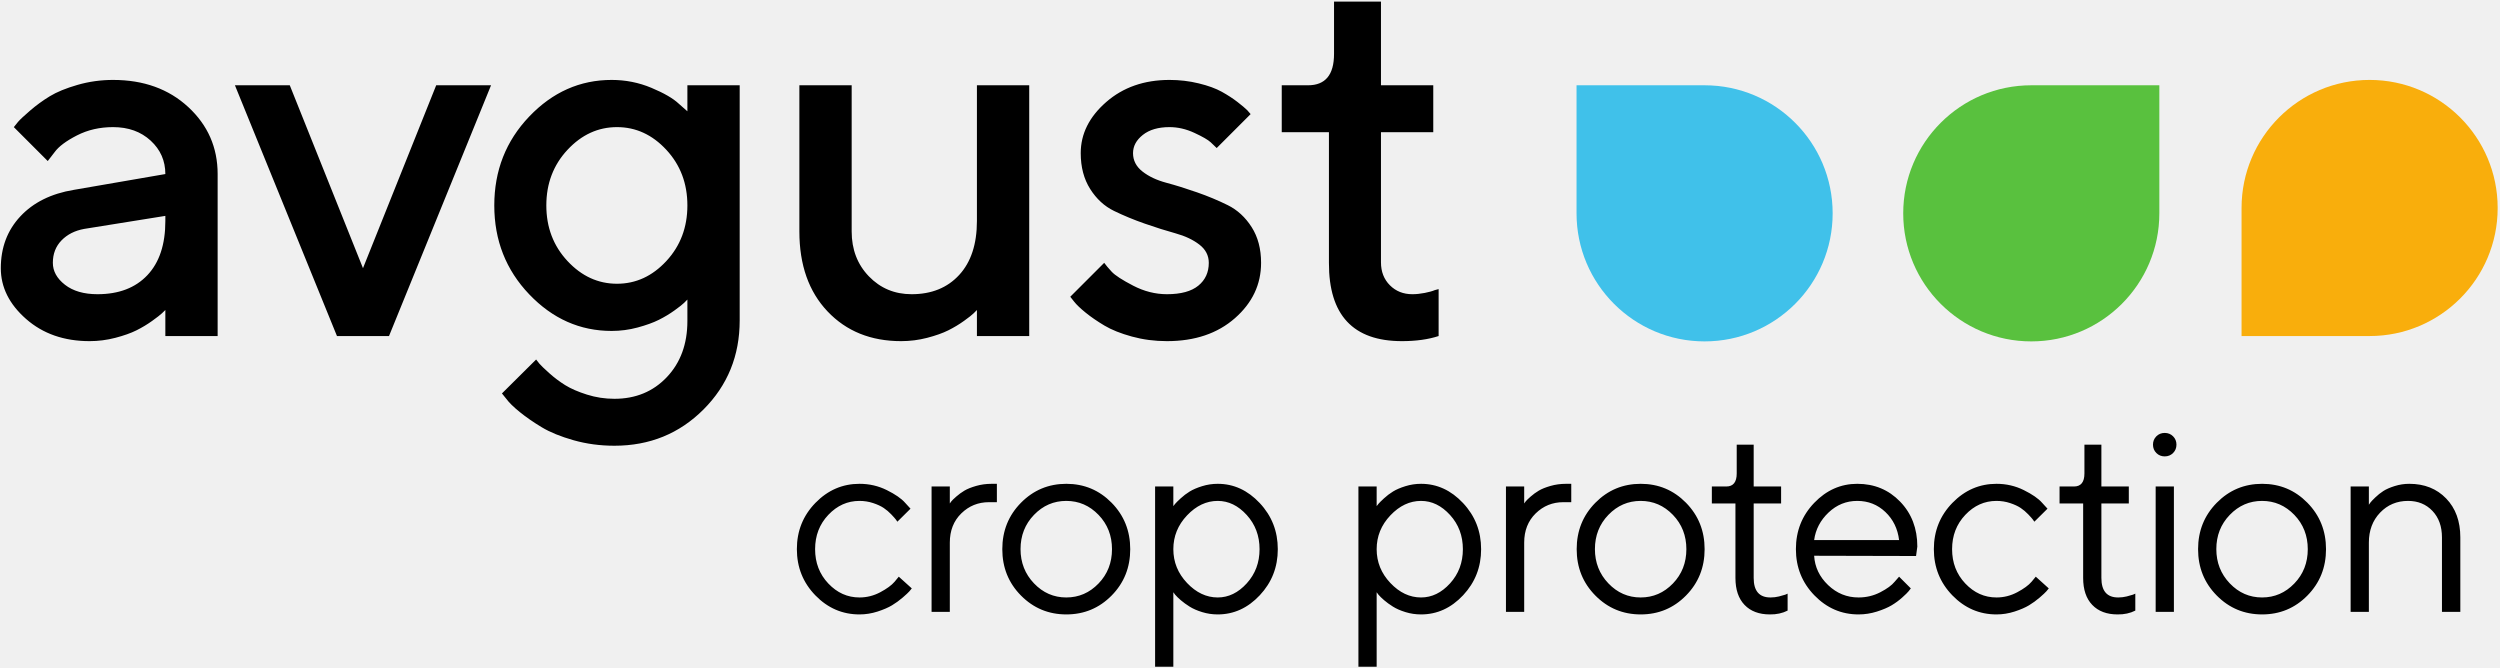
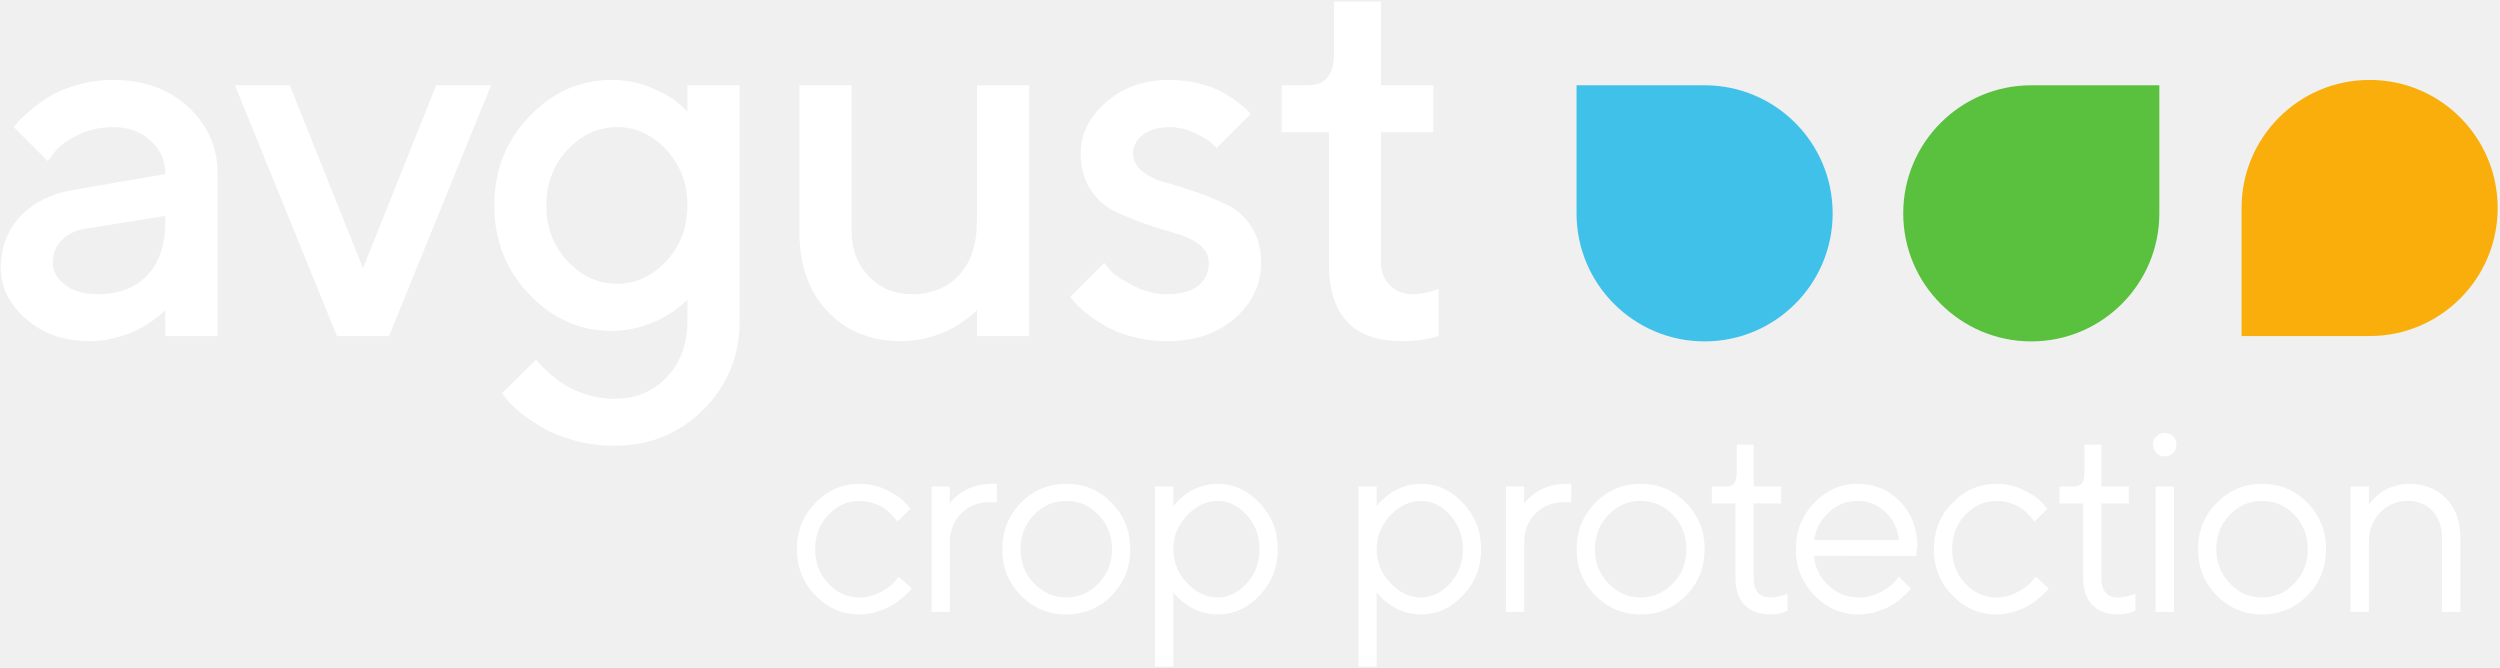
<svg xmlns="http://www.w3.org/2000/svg" _ngcontent-vhs-c50="" viewBox="0 0 982 262">
  <g _ngcontent-vhs-c50="" class="header-logo__text-part">
-     <path _ngcontent-vhs-c50="" d="M960.853 195.805C957.146 191.962 952.319 190.042 946.375 190.042C944.403 190.042 942.491 190.334 940.638 190.92C938.783 191.504 937.297 192.156 936.178 192.873C935.059 193.592 933.998 194.436 932.997 195.404C931.994 196.372 931.361 197.041 931.093 197.408C930.826 197.774 930.626 198.058 930.491 198.26V191.096H923.327V240.344H930.491V213.14C930.491 208.364 931.962 204.44 934.901 201.365C937.841 198.293 941.497 196.756 945.874 196.756C949.781 196.756 952.979 198.066 955.469 200.69C957.955 203.312 959.201 206.777 959.201 211.085V240.344H966.415V211.085C966.415 204.738 964.561 199.645 960.853 195.805ZM901.211 229.197C897.686 232.853 893.461 234.682 888.534 234.682C883.607 234.682 879.382 232.837 875.859 229.146C872.334 225.456 870.573 220.972 870.573 215.694C870.573 210.384 872.334 205.898 875.859 202.242C879.382 198.585 883.607 196.756 888.534 196.756C893.461 196.756 897.686 198.585 901.211 202.242C904.734 205.898 906.494 210.392 906.494 215.72C906.494 221.048 904.734 225.54 901.211 229.197V229.197ZM888.558 190.042C881.579 190.042 875.641 192.522 870.749 197.482C865.855 202.444 863.407 208.522 863.407 215.72C863.407 222.917 865.855 228.989 870.749 233.932C875.641 238.876 881.579 241.346 888.558 241.346C895.541 241.346 901.469 238.876 906.345 233.932C911.221 228.989 913.659 222.917 913.659 215.72C913.659 208.522 911.221 202.444 906.345 197.482C901.469 192.522 895.541 190.042 888.558 190.042V190.042ZM850.302 170.053C848.999 170.053 847.905 170.496 847.019 171.381C846.135 172.266 845.693 173.36 845.693 174.662C845.693 175.965 846.135 177.058 847.019 177.944C847.905 178.829 848.999 179.272 850.302 179.272C851.605 179.272 852.699 178.829 853.585 177.944C854.469 177.058 854.911 175.965 854.911 174.662C854.911 173.36 854.469 172.266 853.585 171.381C852.699 170.496 851.605 170.053 850.302 170.053ZM846.745 240.344H853.909V191.094H846.745V240.344ZM835.371 234.282C834.285 234.549 833.191 234.682 832.089 234.682C827.646 234.717 825.425 232.162 825.425 227.017V197.758H836.197V191.096H825.425V174.662H818.762V185.985C818.762 189.392 817.391 191.096 814.654 191.096H808.991V197.758H818.261V227.017C818.261 231.594 819.455 235.125 821.843 237.613C824.23 240.102 827.546 241.346 831.787 241.346C834.393 241.381 836.714 240.88 838.751 239.842V233.18L837.85 233.581C837.282 233.781 836.455 234.014 835.371 234.282V234.282ZM797.994 228.52C796.826 229.889 794.955 231.26 792.383 232.628C789.813 233.998 787.09 234.682 784.217 234.682C779.507 234.682 775.425 232.853 771.969 229.197C768.51 225.54 766.782 221.048 766.782 215.72C766.782 210.392 768.51 205.898 771.969 202.242C775.425 198.585 779.507 196.756 784.217 196.756C786.087 196.756 787.875 197.041 789.578 197.609C791.281 198.174 792.667 198.82 793.737 199.537C794.805 200.254 795.799 201.098 796.718 202.066C797.637 203.036 798.229 203.704 798.495 204.07C798.765 204.44 798.963 204.722 799.098 204.924L804.258 199.813L802.102 197.457C800.667 195.821 798.287 194.174 794.965 192.522C791.641 190.869 788.058 190.042 784.217 190.042C777.538 190.042 771.767 192.54 766.907 197.533C762.047 202.526 759.617 208.58 759.617 215.694C759.617 222.809 762.039 228.864 766.882 233.856C771.725 238.849 777.503 241.346 784.217 241.346C786.622 241.346 788.986 240.97 791.307 240.22C793.629 239.466 795.525 238.649 796.993 237.764C798.463 236.88 799.866 235.86 801.202 234.708C802.539 233.554 803.414 232.737 803.831 232.253C804.25 231.769 804.558 231.393 804.759 231.125L799.65 226.516L797.994 228.52ZM712.595 212.138C713.161 207.962 715.049 204.354 718.255 201.316C721.462 198.276 725.219 196.756 729.529 196.756C733.837 196.756 737.521 198.21 740.575 201.114C743.633 204.021 745.427 207.694 745.962 212.138H712.595ZM729.529 190.042C723.049 190.042 717.413 192.54 712.619 197.533C707.826 202.526 705.43 208.58 705.43 215.694C705.43 222.809 707.851 228.864 712.695 233.856C717.538 238.849 723.317 241.346 730.03 241.346C732.501 241.346 734.915 240.97 737.27 240.22C739.625 239.466 741.546 238.649 743.031 237.764C744.517 236.88 745.903 235.86 747.189 234.708C748.475 233.554 749.31 232.737 749.694 232.253C750.079 231.769 750.371 231.393 750.571 231.125L745.962 226.516L744.209 228.52C743.105 229.889 741.235 231.26 738.597 232.628C735.958 233.998 733.102 234.682 730.03 234.682C725.453 234.682 721.47 233.064 718.081 229.824C714.691 226.584 712.861 222.742 712.595 218.3L752.625 218.4L753.126 214.692C753.126 207.577 750.873 201.69 746.363 197.032C741.854 192.372 736.242 190.042 729.529 190.042V190.042ZM698.791 234.282C697.706 234.549 696.611 234.682 695.509 234.682C691.066 234.717 688.845 232.162 688.845 227.017V197.758H699.618V191.096H688.845V174.662H682.182V185.985C682.182 189.392 680.813 191.096 678.074 191.096H672.413V197.758H681.682V227.017C681.682 231.594 682.877 235.125 685.265 237.613C687.651 240.102 690.966 241.346 695.21 241.346C697.814 241.381 700.135 240.88 702.173 239.842V233.18L701.27 233.581C700.703 233.781 699.877 234.014 698.791 234.282V234.282ZM657.122 229.197C653.598 232.853 649.373 234.682 644.446 234.682C639.519 234.682 635.295 232.837 631.77 229.146C628.246 225.456 626.486 220.972 626.486 215.694C626.486 210.384 628.246 205.898 631.77 202.242C635.295 198.585 639.519 196.756 644.446 196.756C649.373 196.756 653.598 198.585 657.122 202.242C660.646 205.898 662.407 210.392 662.407 215.72C662.407 221.048 660.646 225.54 657.122 229.197ZM644.471 190.042C637.491 190.042 631.553 192.522 626.661 197.482C621.767 202.444 619.321 208.522 619.321 215.72C619.321 222.917 621.767 228.989 626.661 233.932C631.553 238.876 637.491 241.346 644.471 241.346C651.451 241.346 657.381 238.876 662.258 233.932C667.133 228.989 669.573 222.917 669.573 215.72C669.573 208.522 667.133 202.444 662.258 197.482C657.381 192.522 651.451 190.042 644.471 190.042V190.042ZM609.05 190.869C607.129 191.421 605.593 192.038 604.441 192.722C603.287 193.408 602.211 194.193 601.209 195.078C600.206 195.962 599.571 196.581 599.305 196.932C599.038 197.282 598.837 197.557 598.703 197.758V191.096H591.539V240.344H598.703V213.14C598.703 208.43 600.206 204.606 603.213 201.666C606.218 198.726 609.842 197.257 614.085 197.257H617.191V190.042H615.137C612.999 190.042 610.97 190.318 609.05 190.869ZM569.585 229.146C566.226 232.837 562.427 234.682 558.186 234.682C553.742 234.682 549.726 232.788 546.137 228.997C542.546 225.205 540.75 220.78 540.75 215.72C540.75 210.66 542.546 206.233 546.137 202.444C549.726 198.652 553.742 196.756 558.186 196.756C562.427 196.756 566.226 198.602 569.585 202.292C572.939 205.984 574.619 210.458 574.619 215.72C574.619 220.981 572.939 225.456 569.585 229.146ZM558.186 190.042C556.082 190.042 554.035 190.35 552.047 190.97C550.061 191.588 548.433 192.289 547.163 193.074C545.894 193.858 544.715 194.752 543.631 195.754C542.546 196.756 541.827 197.465 541.477 197.885C541.126 198.301 540.883 198.61 540.75 198.81V191.096H533.586V261.888H540.75V232.628L541.451 233.581C541.953 234.182 542.695 234.908 543.681 235.76C544.666 236.612 545.826 237.454 547.163 238.29C548.498 239.125 550.145 239.842 552.098 240.444C554.053 241.046 556.082 241.346 558.186 241.346C564.498 241.346 570.01 238.833 574.718 233.806C579.429 228.778 581.782 222.75 581.782 215.721C581.782 208.688 579.421 202.652 574.694 197.609C569.967 192.564 564.465 190.042 558.186 190.042V190.042ZM489.719 229.146C486.362 232.837 482.562 234.682 478.322 234.682C473.879 234.682 469.862 232.788 466.271 228.997C462.682 225.205 460.886 220.78 460.886 215.72C460.886 210.66 462.682 206.233 466.271 202.444C469.862 198.652 473.879 196.756 478.322 196.756C482.562 196.756 486.362 198.602 489.719 202.292C493.075 205.984 494.755 210.458 494.755 215.72C494.755 220.981 493.075 225.456 489.719 229.146ZM478.322 190.042C476.217 190.042 474.17 190.35 472.185 190.97C470.197 191.588 468.567 192.289 467.299 193.074C466.03 193.858 464.851 194.752 463.767 195.754C462.682 196.756 461.963 197.465 461.611 197.885C461.263 198.301 461.019 198.61 460.886 198.81V191.096H453.721V261.888H460.886V232.628L461.587 233.581C462.089 234.182 462.83 234.908 463.817 235.76C464.802 236.612 465.962 237.454 467.299 238.29C468.634 239.125 470.279 239.842 472.234 240.444C474.189 241.046 476.217 241.346 478.322 241.346C484.634 241.346 490.146 238.833 494.855 233.806C499.565 228.778 501.919 222.75 501.919 215.721C501.919 208.688 499.555 202.652 494.83 197.609C490.103 192.564 484.601 190.042 478.322 190.042V190.042ZM431.505 229.197C427.982 232.853 423.757 234.682 418.829 234.682C413.902 234.682 409.677 232.837 406.154 229.146C402.63 225.456 400.867 220.972 400.867 215.694C400.867 210.384 402.63 205.898 406.154 202.242C409.677 198.585 413.902 196.756 418.829 196.756C423.757 196.756 427.982 198.585 431.505 202.242C435.029 205.898 436.791 210.392 436.791 215.72C436.791 221.048 435.029 225.54 431.505 229.197ZM418.855 190.042C411.874 190.042 405.937 192.522 401.043 197.482C396.15 202.444 393.705 208.522 393.705 215.72C393.705 222.917 396.15 228.989 401.043 233.932C405.937 238.876 411.874 241.346 418.855 241.346C425.834 241.346 431.765 238.876 436.641 233.932C441.517 228.989 443.954 222.917 443.954 215.72C443.954 208.522 441.517 202.444 436.641 197.482C431.765 192.522 425.834 190.042 418.855 190.042ZM383.433 190.869C381.511 191.421 379.977 192.038 378.823 192.722C377.671 193.408 376.594 194.193 375.593 195.078C374.59 195.962 373.954 196.581 373.689 196.932C373.421 197.282 373.219 197.557 373.087 197.758V191.096H365.922V240.344H373.087V213.14C373.087 208.43 374.59 204.606 377.597 201.666C380.603 198.726 384.226 197.257 388.467 197.257H391.574V190.042H389.521C387.381 190.042 385.353 190.318 383.433 190.869ZM351.386 228.52C350.217 229.889 348.346 231.26 345.775 232.628C343.203 233.998 340.482 234.682 337.607 234.682C332.899 234.682 328.817 232.853 325.359 229.197C321.902 225.54 320.173 221.048 320.173 215.72C320.173 210.392 321.902 205.898 325.359 202.242C328.817 198.585 332.899 196.756 337.607 196.756C339.479 196.756 341.267 197.041 342.97 197.609C344.673 198.174 346.059 198.82 347.127 199.537C348.197 200.254 349.191 201.098 350.109 202.066C351.027 203.036 351.621 203.704 351.887 204.07C352.155 204.44 352.355 204.722 352.49 204.924L357.65 199.813L355.495 197.457C354.058 195.821 351.679 194.174 348.355 192.522C345.033 190.869 341.45 190.042 337.607 190.042C330.93 190.042 325.158 192.54 320.298 197.533C315.438 202.526 313.009 208.58 313.009 215.694C313.009 222.809 315.431 228.864 320.273 233.856C325.117 238.849 330.894 241.346 337.607 241.346C340.013 241.346 342.378 240.97 344.698 240.22C347.019 239.466 348.915 238.649 350.385 237.764C351.854 236.88 353.257 235.86 354.594 234.708C355.93 233.554 356.806 232.737 357.223 232.253C357.641 231.769 357.949 231.393 358.15 231.125L353.041 226.516L351.386 228.52Z" fill="#000000" />
-     <path _ngcontent-vhs-c50="" d="M563.589 113.96C562.653 114.361 561.334 114.728 559.629 115.063C557.926 115.396 556.307 115.564 554.771 115.564C551.228 115.564 548.29 114.395 545.951 112.056C543.615 109.717 542.446 106.712 542.446 103.039V51.936H562.987V33.499H542.446V0.633H524.007V21.175C524.007 29.391 520.602 33.499 513.787 33.499H503.467V51.936H522.005V103.239C521.938 123.747 531.49 134 550.662 134C556.207 134 561.015 133.332 565.091 131.996V113.559L563.589 113.96ZM482.277 80.593C478.503 78.723 474.461 77.037 470.153 75.535C465.843 74.031 461.819 72.777 458.078 71.775C454.338 70.773 451.231 69.304 448.759 67.367C446.287 65.429 445.053 63.025 445.053 60.153C445.053 57.413 446.338 55.025 448.909 52.988C451.481 50.951 454.971 49.932 459.382 49.932C462.654 49.932 465.91 50.684 469.15 52.187C472.39 53.689 474.527 54.925 475.562 55.893C476.598 56.863 477.385 57.613 477.918 58.148L491.245 44.821L489.943 43.32C489.141 42.517 487.854 41.432 486.083 40.063C484.314 38.693 482.261 37.357 479.922 36.053C477.585 34.752 474.561 33.649 470.853 32.748C467.146 31.845 463.322 31.395 459.382 31.395C449.427 31.395 441.126 34.301 434.481 40.112C427.834 45.924 424.51 52.604 424.51 60.153C424.51 65.629 425.746 70.323 428.219 74.231C430.69 78.139 433.812 81.011 437.586 82.848C441.36 84.685 445.402 86.356 449.711 87.859C454.019 89.361 458.045 90.631 461.786 91.665C465.526 92.703 468.633 94.171 471.105 96.075C473.575 97.979 474.813 100.367 474.813 103.239C474.813 106.98 473.443 109.969 470.703 112.208C467.965 114.445 463.857 115.564 458.379 115.564C453.837 115.564 449.41 114.445 445.102 112.208C440.793 109.969 437.987 108.149 436.685 106.745C435.382 105.343 434.397 104.173 433.729 103.239L420.402 116.565L421.905 118.469C422.841 119.672 424.359 121.125 426.463 122.828C428.567 124.533 431.023 126.217 433.83 127.888C436.635 129.559 440.226 130.995 444.601 132.197C448.977 133.399 453.569 134 458.379 134C469.335 134 478.234 130.995 485.082 124.983C491.929 118.971 495.353 111.723 495.353 103.239C495.353 97.761 494.117 93.085 491.646 89.211C489.174 85.336 486.051 82.464 482.277 80.593V80.593ZM383.735 86.807C383.735 95.891 381.414 102.956 376.771 107.999C372.127 113.043 365.899 115.564 358.083 115.564C351.403 115.564 345.809 113.225 341.299 108.549C336.79 103.873 334.537 97.995 334.537 90.915V33.499H313.995V90.915C313.995 104.073 317.685 114.545 325.066 122.328C332.449 130.109 342.084 134 353.975 134C357.45 134 360.855 133.567 364.197 132.699C367.537 131.829 370.309 130.845 372.513 129.743C374.718 128.641 376.771 127.405 378.674 126.036C380.578 124.665 381.833 123.68 382.433 123.079L383.735 121.776V131.996H404.278V33.499H383.735V86.807ZM261.742 102.537C256.231 108.483 249.767 111.455 242.353 111.455C234.938 111.455 228.458 108.483 222.913 102.537C217.37 96.592 214.597 89.311 214.597 80.693C214.597 72.076 217.37 64.795 222.913 58.849C228.458 52.905 234.938 49.932 242.353 49.932C249.767 49.932 256.231 52.905 261.742 58.849C267.253 64.795 270.007 72.076 270.007 80.693C270.007 89.311 267.253 96.592 261.742 102.537V102.537ZM270.007 43.719L266.601 40.713C264.397 38.643 260.823 36.572 255.879 34.501C250.938 32.431 245.727 31.395 240.249 31.395C227.823 31.395 217.034 36.188 207.883 45.773C198.733 55.36 194.155 66.999 194.155 80.693C194.155 94.387 198.733 106.029 207.883 115.615C217.034 125.201 227.823 129.992 240.249 129.992C243.723 129.992 247.13 129.543 250.469 128.641C253.809 127.739 256.581 126.737 258.785 125.635C260.99 124.533 263.045 123.296 264.949 121.928C266.851 120.557 268.105 119.572 268.706 118.971L270.007 117.668V126.085C270.007 135.103 267.321 142.451 261.943 148.129C256.565 153.808 249.701 156.647 241.35 156.647C237.61 156.647 234.002 156.096 230.529 154.993C227.055 153.891 224.215 152.655 222.011 151.285C219.807 149.917 217.721 148.347 215.75 146.577C213.779 144.807 212.493 143.571 211.891 142.869C211.29 142.168 210.855 141.616 210.589 141.215L197.162 154.543L198.865 156.647C199.934 158.116 201.703 159.853 204.175 161.857C206.647 163.861 209.519 165.849 212.793 167.82C216.066 169.791 220.241 171.493 225.318 172.931C230.397 174.367 235.739 175.084 241.35 175.084C255.178 175.084 266.835 170.34 276.321 160.855C285.807 151.369 290.55 139.712 290.55 125.884V33.499H270.007V43.719ZM142.581 105.343L113.823 33.499H92.279L132.361 131.996H152.802L192.882 33.499H171.339L142.581 105.343ZM64.948 86.807C64.948 96.024 62.593 103.123 57.883 108.099C53.174 113.076 46.645 115.564 38.295 115.564C32.95 115.564 28.691 114.327 25.518 111.856C22.346 109.384 20.759 106.512 20.759 103.239C20.759 99.699 21.895 96.76 24.167 94.421C26.438 92.083 29.41 90.58 33.085 89.912L64.948 84.801V86.807ZM73.967 42.067C66.284 34.952 56.431 31.395 44.407 31.395C39.598 31.395 34.938 32.045 30.428 33.349C25.919 34.652 22.297 36.137 19.558 37.808C16.818 39.479 14.229 41.365 11.791 43.469C9.353 45.573 7.783 47.043 7.082 47.877C6.381 48.712 5.83 49.397 5.429 49.932L18.755 63.259L21.46 59.752C23.064 57.547 25.986 55.36 30.227 53.189C34.47 51.017 39.197 49.932 44.407 49.932C50.419 49.932 55.344 51.703 59.186 55.243C63.027 58.783 64.948 63.157 64.948 68.369L28.977 74.581C20.091 76.051 13.094 79.524 7.983 85.001C2.873 90.48 0.318 97.26 0.318 105.343C0.318 112.824 3.625 119.472 10.238 125.283C16.851 131.096 25.169 134 35.189 134C38.595 134 41.968 133.567 45.31 132.699C48.648 131.829 51.422 130.845 53.626 129.743C55.83 128.641 57.883 127.405 59.787 126.036C61.691 124.665 62.961 123.68 63.595 123.079C64.23 122.477 64.682 122.043 64.948 121.776V131.996H85.49V68.369C85.49 57.947 81.648 49.18 73.967 42.067" fill="#000000" />
+     <path _ngcontent-vhs-c50="" d="M960.853 195.805C957.146 191.962 952.319 190.042 946.375 190.042C944.403 190.042 942.491 190.334 940.638 190.92C938.783 191.504 937.297 192.156 936.178 192.873C935.059 193.592 933.998 194.436 932.997 195.404C931.994 196.372 931.361 197.041 931.093 197.408C930.826 197.774 930.626 198.058 930.491 198.26V191.096H923.327V240.344H930.491V213.14C930.491 208.364 931.962 204.44 934.901 201.365C937.841 198.293 941.497 196.756 945.874 196.756C949.781 196.756 952.979 198.066 955.469 200.69C957.955 203.312 959.201 206.777 959.201 211.085V240.344H966.415V211.085C966.415 204.738 964.561 199.645 960.853 195.805ZM901.211 229.197C897.686 232.853 893.461 234.682 888.534 234.682C883.607 234.682 879.382 232.837 875.859 229.146C872.334 225.456 870.573 220.972 870.573 215.694C870.573 210.384 872.334 205.898 875.859 202.242C879.382 198.585 883.607 196.756 888.534 196.756C893.461 196.756 897.686 198.585 901.211 202.242C904.734 205.898 906.494 210.392 906.494 215.72C906.494 221.048 904.734 225.54 901.211 229.197V229.197ZM888.558 190.042C881.579 190.042 875.641 192.522 870.749 197.482C865.855 202.444 863.407 208.522 863.407 215.72C863.407 222.917 865.855 228.989 870.749 233.932C875.641 238.876 881.579 241.346 888.558 241.346C895.541 241.346 901.469 238.876 906.345 233.932C911.221 228.989 913.659 222.917 913.659 215.72C913.659 208.522 911.221 202.444 906.345 197.482C901.469 192.522 895.541 190.042 888.558 190.042V190.042ZM850.302 170.053C848.999 170.053 847.905 170.496 847.019 171.381C846.135 172.266 845.693 173.36 845.693 174.662C845.693 175.965 846.135 177.058 847.019 177.944C847.905 178.829 848.999 179.272 850.302 179.272C851.605 179.272 852.699 178.829 853.585 177.944C854.469 177.058 854.911 175.965 854.911 174.662C854.911 173.36 854.469 172.266 853.585 171.381C852.699 170.496 851.605 170.053 850.302 170.053ZM846.745 240.344H853.909V191.094H846.745V240.344ZM835.371 234.282C834.285 234.549 833.191 234.682 832.089 234.682C827.646 234.717 825.425 232.162 825.425 227.017V197.758H836.197V191.096H825.425V174.662H818.762V185.985C818.762 189.392 817.391 191.096 814.654 191.096H808.991V197.758H818.261V227.017C818.261 231.594 819.455 235.125 821.843 237.613C824.23 240.102 827.546 241.346 831.787 241.346C834.393 241.381 836.714 240.88 838.751 239.842V233.18L837.85 233.581C837.282 233.781 836.455 234.014 835.371 234.282V234.282ZM797.994 228.52C796.826 229.889 794.955 231.26 792.383 232.628C789.813 233.998 787.09 234.682 784.217 234.682C779.507 234.682 775.425 232.853 771.969 229.197C768.51 225.54 766.782 221.048 766.782 215.72C766.782 210.392 768.51 205.898 771.969 202.242C775.425 198.585 779.507 196.756 784.217 196.756C786.087 196.756 787.875 197.041 789.578 197.609C791.281 198.174 792.667 198.82 793.737 199.537C794.805 200.254 795.799 201.098 796.718 202.066C797.637 203.036 798.229 203.704 798.495 204.07C798.765 204.44 798.963 204.722 799.098 204.924L804.258 199.813L802.102 197.457C800.667 195.821 798.287 194.174 794.965 192.522C791.641 190.869 788.058 190.042 784.217 190.042C777.538 190.042 771.767 192.54 766.907 197.533C762.047 202.526 759.617 208.58 759.617 215.694C759.617 222.809 762.039 228.864 766.882 233.856C771.725 238.849 777.503 241.346 784.217 241.346C786.622 241.346 788.986 240.97 791.307 240.22C793.629 239.466 795.525 238.649 796.993 237.764C798.463 236.88 799.866 235.86 801.202 234.708C802.539 233.554 803.414 232.737 803.831 232.253C804.25 231.769 804.558 231.393 804.759 231.125L799.65 226.516L797.994 228.52ZM712.595 212.138C713.161 207.962 715.049 204.354 718.255 201.316C721.462 198.276 725.219 196.756 729.529 196.756C733.837 196.756 737.521 198.21 740.575 201.114C743.633 204.021 745.427 207.694 745.962 212.138H712.595ZM729.529 190.042C723.049 190.042 717.413 192.54 712.619 197.533C707.826 202.526 705.43 208.58 705.43 215.694C705.43 222.809 707.851 228.864 712.695 233.856C717.538 238.849 723.317 241.346 730.03 241.346C732.501 241.346 734.915 240.97 737.27 240.22C739.625 239.466 741.546 238.649 743.031 237.764C744.517 236.88 745.903 235.86 747.189 234.708C748.475 233.554 749.31 232.737 749.694 232.253C750.079 231.769 750.371 231.393 750.571 231.125L745.962 226.516L744.209 228.52C743.105 229.889 741.235 231.26 738.597 232.628C735.958 233.998 733.102 234.682 730.03 234.682C725.453 234.682 721.47 233.064 718.081 229.824C714.691 226.584 712.861 222.742 712.595 218.3L752.625 218.4L753.126 214.692C753.126 207.577 750.873 201.69 746.363 197.032C741.854 192.372 736.242 190.042 729.529 190.042V190.042ZM698.791 234.282C697.706 234.549 696.611 234.682 695.509 234.682C691.066 234.717 688.845 232.162 688.845 227.017V197.758H699.618V191.096H688.845V174.662H682.182V185.985C682.182 189.392 680.813 191.096 678.074 191.096H672.413V197.758H681.682V227.017C681.682 231.594 682.877 235.125 685.265 237.613C687.651 240.102 690.966 241.346 695.21 241.346C697.814 241.381 700.135 240.88 702.173 239.842V233.18L701.27 233.581C700.703 233.781 699.877 234.014 698.791 234.282V234.282ZM657.122 229.197C653.598 232.853 649.373 234.682 644.446 234.682C639.519 234.682 635.295 232.837 631.77 229.146C628.246 225.456 626.486 220.972 626.486 215.694C626.486 210.384 628.246 205.898 631.77 202.242C635.295 198.585 639.519 196.756 644.446 196.756C649.373 196.756 653.598 198.585 657.122 202.242C660.646 205.898 662.407 210.392 662.407 215.72C662.407 221.048 660.646 225.54 657.122 229.197ZM644.471 190.042C637.491 190.042 631.553 192.522 626.661 197.482C621.767 202.444 619.321 208.522 619.321 215.72C619.321 222.917 621.767 228.989 626.661 233.932C631.553 238.876 637.491 241.346 644.471 241.346C651.451 241.346 657.381 238.876 662.258 233.932C667.133 228.989 669.573 222.917 669.573 215.72C669.573 208.522 667.133 202.444 662.258 197.482C657.381 192.522 651.451 190.042 644.471 190.042V190.042ZM609.05 190.869C607.129 191.421 605.593 192.038 604.441 192.722C603.287 193.408 602.211 194.193 601.209 195.078C600.206 195.962 599.571 196.581 599.305 196.932C599.038 197.282 598.837 197.557 598.703 197.758V191.096H591.539V240.344H598.703V213.14C598.703 208.43 600.206 204.606 603.213 201.666C606.218 198.726 609.842 197.257 614.085 197.257H617.191V190.042H615.137C612.999 190.042 610.97 190.318 609.05 190.869ZM569.585 229.146C566.226 232.837 562.427 234.682 558.186 234.682C553.742 234.682 549.726 232.788 546.137 228.997C542.546 225.205 540.75 220.78 540.75 215.72C540.75 210.66 542.546 206.233 546.137 202.444C549.726 198.652 553.742 196.756 558.186 196.756C562.427 196.756 566.226 198.602 569.585 202.292C572.939 205.984 574.619 210.458 574.619 215.72C574.619 220.981 572.939 225.456 569.585 229.146ZM558.186 190.042C556.082 190.042 554.035 190.35 552.047 190.97C550.061 191.588 548.433 192.289 547.163 193.074C545.894 193.858 544.715 194.752 543.631 195.754C542.546 196.756 541.827 197.465 541.477 197.885C541.126 198.301 540.883 198.61 540.75 198.81V191.096H533.586V261.888H540.75V232.628L541.451 233.581C541.953 234.182 542.695 234.908 543.681 235.76C544.666 236.612 545.826 237.454 547.163 238.29C548.498 239.125 550.145 239.842 552.098 240.444C554.053 241.046 556.082 241.346 558.186 241.346C564.498 241.346 570.01 238.833 574.718 233.806C579.429 228.778 581.782 222.75 581.782 215.721C581.782 208.688 579.421 202.652 574.694 197.609C569.967 192.564 564.465 190.042 558.186 190.042V190.042ZM489.719 229.146C486.362 232.837 482.562 234.682 478.322 234.682C473.879 234.682 469.862 232.788 466.271 228.997C462.682 225.205 460.886 220.78 460.886 215.72C460.886 210.66 462.682 206.233 466.271 202.444C469.862 198.652 473.879 196.756 478.322 196.756C482.562 196.756 486.362 198.602 489.719 202.292C493.075 205.984 494.755 210.458 494.755 215.72C494.755 220.981 493.075 225.456 489.719 229.146ZM478.322 190.042C476.217 190.042 474.17 190.35 472.185 190.97C470.197 191.588 468.567 192.289 467.299 193.074C466.03 193.858 464.851 194.752 463.767 195.754C462.682 196.756 461.963 197.465 461.611 197.885C461.263 198.301 461.019 198.61 460.886 198.81V191.096H453.721V261.888H460.886V232.628L461.587 233.581C462.089 234.182 462.83 234.908 463.817 235.76C464.802 236.612 465.962 237.454 467.299 238.29C468.634 239.125 470.279 239.842 472.234 240.444C474.189 241.046 476.217 241.346 478.322 241.346C484.634 241.346 490.146 238.833 494.855 233.806C499.565 228.778 501.919 222.75 501.919 215.721C501.919 208.688 499.555 202.652 494.83 197.609C490.103 192.564 484.601 190.042 478.322 190.042V190.042ZM431.505 229.197C427.982 232.853 423.757 234.682 418.829 234.682C413.902 234.682 409.677 232.837 406.154 229.146C402.63 225.456 400.867 220.972 400.867 215.694C400.867 210.384 402.63 205.898 406.154 202.242C409.677 198.585 413.902 196.756 418.829 196.756C423.757 196.756 427.982 198.585 431.505 202.242C435.029 205.898 436.791 210.392 436.791 215.72C436.791 221.048 435.029 225.54 431.505 229.197ZM418.855 190.042C411.874 190.042 405.937 192.522 401.043 197.482C396.15 202.444 393.705 208.522 393.705 215.72C393.705 222.917 396.15 228.989 401.043 233.932C405.937 238.876 411.874 241.346 418.855 241.346C425.834 241.346 431.765 238.876 436.641 233.932C441.517 228.989 443.954 222.917 443.954 215.72C443.954 208.522 441.517 202.444 436.641 197.482C431.765 192.522 425.834 190.042 418.855 190.042ZM383.433 190.869C381.511 191.421 379.977 192.038 378.823 192.722C377.671 193.408 376.594 194.193 375.593 195.078C374.59 195.962 373.954 196.581 373.689 196.932C373.421 197.282 373.219 197.557 373.087 197.758V191.096H365.922V240.344H373.087V213.14C373.087 208.43 374.59 204.606 377.597 201.666C380.603 198.726 384.226 197.257 388.467 197.257H391.574V190.042H389.521C387.381 190.042 385.353 190.318 383.433 190.869ZM351.386 228.52C350.217 229.889 348.346 231.26 345.775 232.628C343.203 233.998 340.482 234.682 337.607 234.682C332.899 234.682 328.817 232.853 325.359 229.197C321.902 225.54 320.173 221.048 320.173 215.72C320.173 210.392 321.902 205.898 325.359 202.242C328.817 198.585 332.899 196.756 337.607 196.756C339.479 196.756 341.267 197.041 342.97 197.609C344.673 198.174 346.059 198.82 347.127 199.537C348.197 200.254 349.191 201.098 350.109 202.066C351.027 203.036 351.621 203.704 351.887 204.07C352.155 204.44 352.355 204.722 352.49 204.924L357.65 199.813L355.495 197.457C354.058 195.821 351.679 194.174 348.355 192.522C345.033 190.869 341.45 190.042 337.607 190.042C330.93 190.042 325.158 192.54 320.298 197.533C315.438 202.526 313.009 208.58 313.009 215.694C313.009 222.809 315.431 228.864 320.273 233.856C325.117 238.849 330.894 241.346 337.607 241.346C340.013 241.346 342.378 240.97 344.698 240.22C347.019 239.466 348.915 238.649 350.385 237.764C351.854 236.88 353.257 235.86 354.594 234.708C355.93 233.554 356.806 232.737 357.223 232.253C357.641 231.769 357.949 231.393 358.15 231.125L353.041 226.516L351.386 228.52Z" fill="#ffffff" />
+     <path _ngcontent-vhs-c50="" d="M563.589 113.96C562.653 114.361 561.334 114.728 559.629 115.063C557.926 115.396 556.307 115.564 554.771 115.564C551.228 115.564 548.29 114.395 545.951 112.056C543.615 109.717 542.446 106.712 542.446 103.039V51.936H562.987V33.499H542.446V0.633H524.007V21.175C524.007 29.391 520.602 33.499 513.787 33.499H503.467V51.936H522.005V103.239C521.938 123.747 531.49 134 550.662 134C556.207 134 561.015 133.332 565.091 131.996V113.559L563.589 113.96ZM482.277 80.593C478.503 78.723 474.461 77.037 470.153 75.535C465.843 74.031 461.819 72.777 458.078 71.775C454.338 70.773 451.231 69.304 448.759 67.367C446.287 65.429 445.053 63.025 445.053 60.153C445.053 57.413 446.338 55.025 448.909 52.988C451.481 50.951 454.971 49.932 459.382 49.932C462.654 49.932 465.91 50.684 469.15 52.187C472.39 53.689 474.527 54.925 475.562 55.893C476.598 56.863 477.385 57.613 477.918 58.148L491.245 44.821L489.943 43.32C489.141 42.517 487.854 41.432 486.083 40.063C484.314 38.693 482.261 37.357 479.922 36.053C477.585 34.752 474.561 33.649 470.853 32.748C467.146 31.845 463.322 31.395 459.382 31.395C449.427 31.395 441.126 34.301 434.481 40.112C427.834 45.924 424.51 52.604 424.51 60.153C424.51 65.629 425.746 70.323 428.219 74.231C430.69 78.139 433.812 81.011 437.586 82.848C441.36 84.685 445.402 86.356 449.711 87.859C454.019 89.361 458.045 90.631 461.786 91.665C465.526 92.703 468.633 94.171 471.105 96.075C473.575 97.979 474.813 100.367 474.813 103.239C474.813 106.98 473.443 109.969 470.703 112.208C467.965 114.445 463.857 115.564 458.379 115.564C453.837 115.564 449.41 114.445 445.102 112.208C440.793 109.969 437.987 108.149 436.685 106.745C435.382 105.343 434.397 104.173 433.729 103.239L420.402 116.565L421.905 118.469C422.841 119.672 424.359 121.125 426.463 122.828C428.567 124.533 431.023 126.217 433.83 127.888C436.635 129.559 440.226 130.995 444.601 132.197C448.977 133.399 453.569 134 458.379 134C469.335 134 478.234 130.995 485.082 124.983C491.929 118.971 495.353 111.723 495.353 103.239C495.353 97.761 494.117 93.085 491.646 89.211C489.174 85.336 486.051 82.464 482.277 80.593V80.593ZM383.735 86.807C383.735 95.891 381.414 102.956 376.771 107.999C372.127 113.043 365.899 115.564 358.083 115.564C351.403 115.564 345.809 113.225 341.299 108.549C336.79 103.873 334.537 97.995 334.537 90.915V33.499H313.995V90.915C313.995 104.073 317.685 114.545 325.066 122.328C332.449 130.109 342.084 134 353.975 134C357.45 134 360.855 133.567 364.197 132.699C367.537 131.829 370.309 130.845 372.513 129.743C374.718 128.641 376.771 127.405 378.674 126.036C380.578 124.665 381.833 123.68 382.433 123.079L383.735 121.776V131.996H404.278V33.499H383.735V86.807ZM261.742 102.537C256.231 108.483 249.767 111.455 242.353 111.455C234.938 111.455 228.458 108.483 222.913 102.537C217.37 96.592 214.597 89.311 214.597 80.693C214.597 72.076 217.37 64.795 222.913 58.849C228.458 52.905 234.938 49.932 242.353 49.932C249.767 49.932 256.231 52.905 261.742 58.849C267.253 64.795 270.007 72.076 270.007 80.693C270.007 89.311 267.253 96.592 261.742 102.537V102.537ZM270.007 43.719L266.601 40.713C264.397 38.643 260.823 36.572 255.879 34.501C250.938 32.431 245.727 31.395 240.249 31.395C227.823 31.395 217.034 36.188 207.883 45.773C198.733 55.36 194.155 66.999 194.155 80.693C194.155 94.387 198.733 106.029 207.883 115.615C217.034 125.201 227.823 129.992 240.249 129.992C243.723 129.992 247.13 129.543 250.469 128.641C253.809 127.739 256.581 126.737 258.785 125.635C260.99 124.533 263.045 123.296 264.949 121.928C266.851 120.557 268.105 119.572 268.706 118.971L270.007 117.668V126.085C270.007 135.103 267.321 142.451 261.943 148.129C256.565 153.808 249.701 156.647 241.35 156.647C237.61 156.647 234.002 156.096 230.529 154.993C227.055 153.891 224.215 152.655 222.011 151.285C219.807 149.917 217.721 148.347 215.75 146.577C213.779 144.807 212.493 143.571 211.891 142.869C211.29 142.168 210.855 141.616 210.589 141.215L197.162 154.543L198.865 156.647C199.934 158.116 201.703 159.853 204.175 161.857C206.647 163.861 209.519 165.849 212.793 167.82C216.066 169.791 220.241 171.493 225.318 172.931C230.397 174.367 235.739 175.084 241.35 175.084C255.178 175.084 266.835 170.34 276.321 160.855C285.807 151.369 290.55 139.712 290.55 125.884V33.499H270.007V43.719ZM142.581 105.343L113.823 33.499H92.279L132.361 131.996H152.802L192.882 33.499H171.339L142.581 105.343ZM64.948 86.807C64.948 96.024 62.593 103.123 57.883 108.099C53.174 113.076 46.645 115.564 38.295 115.564C32.95 115.564 28.691 114.327 25.518 111.856C22.346 109.384 20.759 106.512 20.759 103.239C20.759 99.699 21.895 96.76 24.167 94.421C26.438 92.083 29.41 90.58 33.085 89.912L64.948 84.801V86.807ZM73.967 42.067C66.284 34.952 56.431 31.395 44.407 31.395C39.598 31.395 34.938 32.045 30.428 33.349C25.919 34.652 22.297 36.137 19.558 37.808C16.818 39.479 14.229 41.365 11.791 43.469C9.353 45.573 7.783 47.043 7.082 47.877C6.381 48.712 5.83 49.397 5.429 49.932L18.755 63.259L21.46 59.752C23.064 57.547 25.986 55.36 30.227 53.189C34.47 51.017 39.197 49.932 44.407 49.932C50.419 49.932 55.344 51.703 59.186 55.243C63.027 58.783 64.948 63.157 64.948 68.369L28.977 74.581C20.091 76.051 13.094 79.524 7.983 85.001C2.873 90.48 0.318 97.26 0.318 105.343C0.318 112.824 3.625 119.472 10.238 125.283C16.851 131.096 25.169 134 35.189 134C38.595 134 41.968 133.567 45.31 132.699C48.648 131.829 51.422 130.845 53.626 129.743C55.83 128.641 57.883 127.405 59.787 126.036C61.691 124.665 62.961 123.68 63.595 123.079C64.23 122.477 64.682 122.043 64.948 121.776V131.996H85.49V68.369C85.49 57.947 81.648 49.18 73.967 42.067" fill="#ffffff" />
  </g>
  <g _ngcontent-vhs-c50="">
    <path _ngcontent-vhs-c50="" d="M669.565 33.499C697.346 33.499 719.866 56.02 719.866 83.8C719.866 111.58 697.346 134.1 669.565 134.1C641.785 134.1 619.264 111.58 619.264 83.8V33.499H669.565Z" fill="#40C1EA" />
    <path _ngcontent-vhs-c50="" d="M848.188 83.8C848.188 111.58 825.668 134.101 797.886 134.101C770.106 134.101 747.586 111.58 747.586 83.8C747.586 56.02 770.106 33.498 797.886 33.498H848.188V83.8Z" fill="#59C13E" />
    <path _ngcontent-vhs-c50="" d="M880.482 81.696C880.482 53.916 903.003 31.394 930.783 31.394C958.563 31.394 981.083 53.916 981.083 81.696C981.083 109.476 958.563 131.997 930.783 131.997H880.482V81.696Z" fill="#F9AE0C" />
  </g>
</svg>
